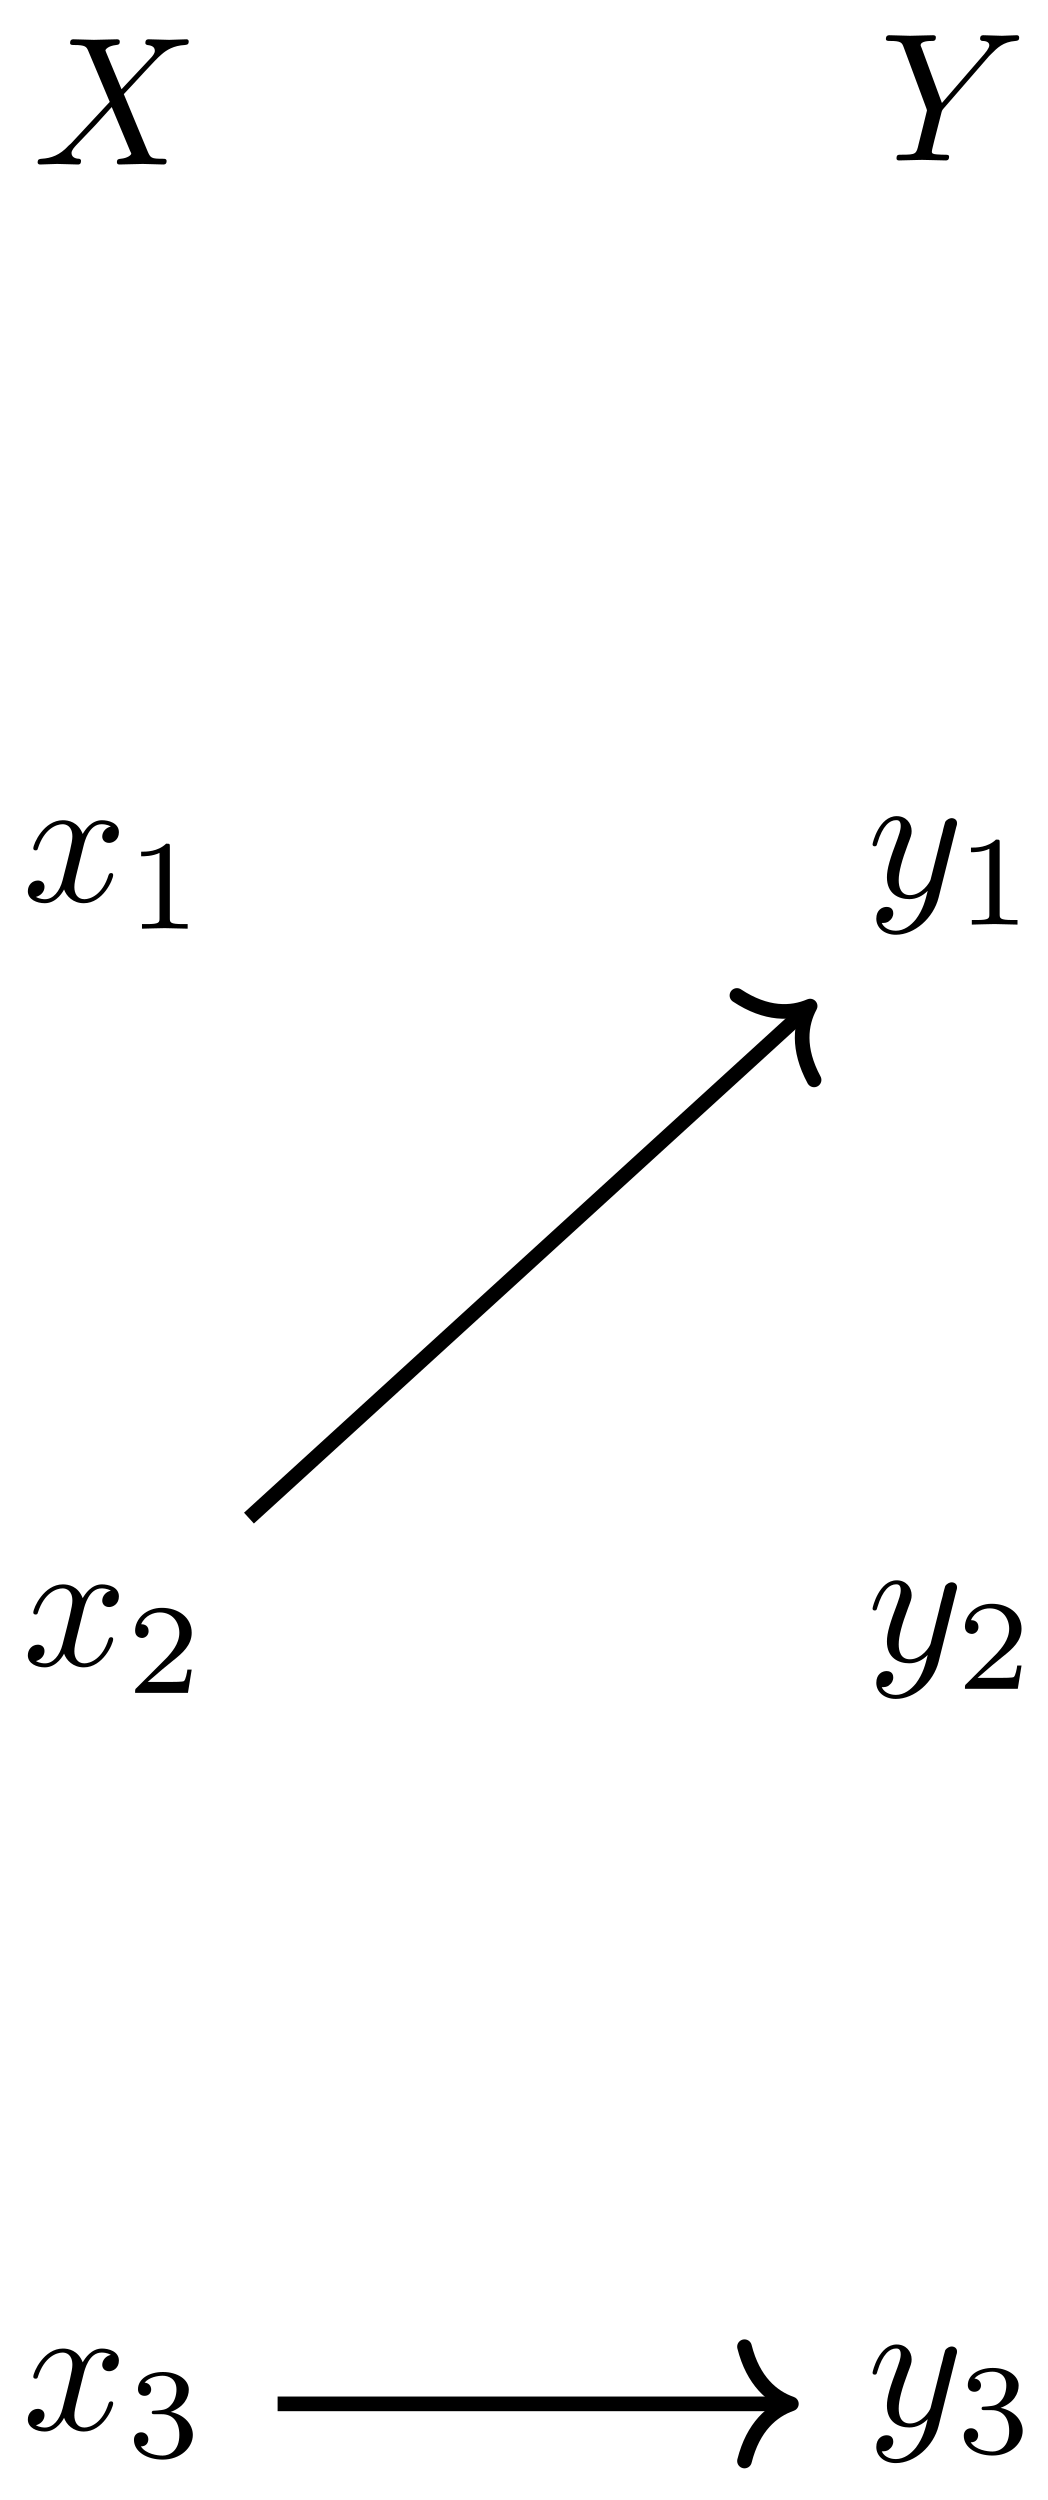
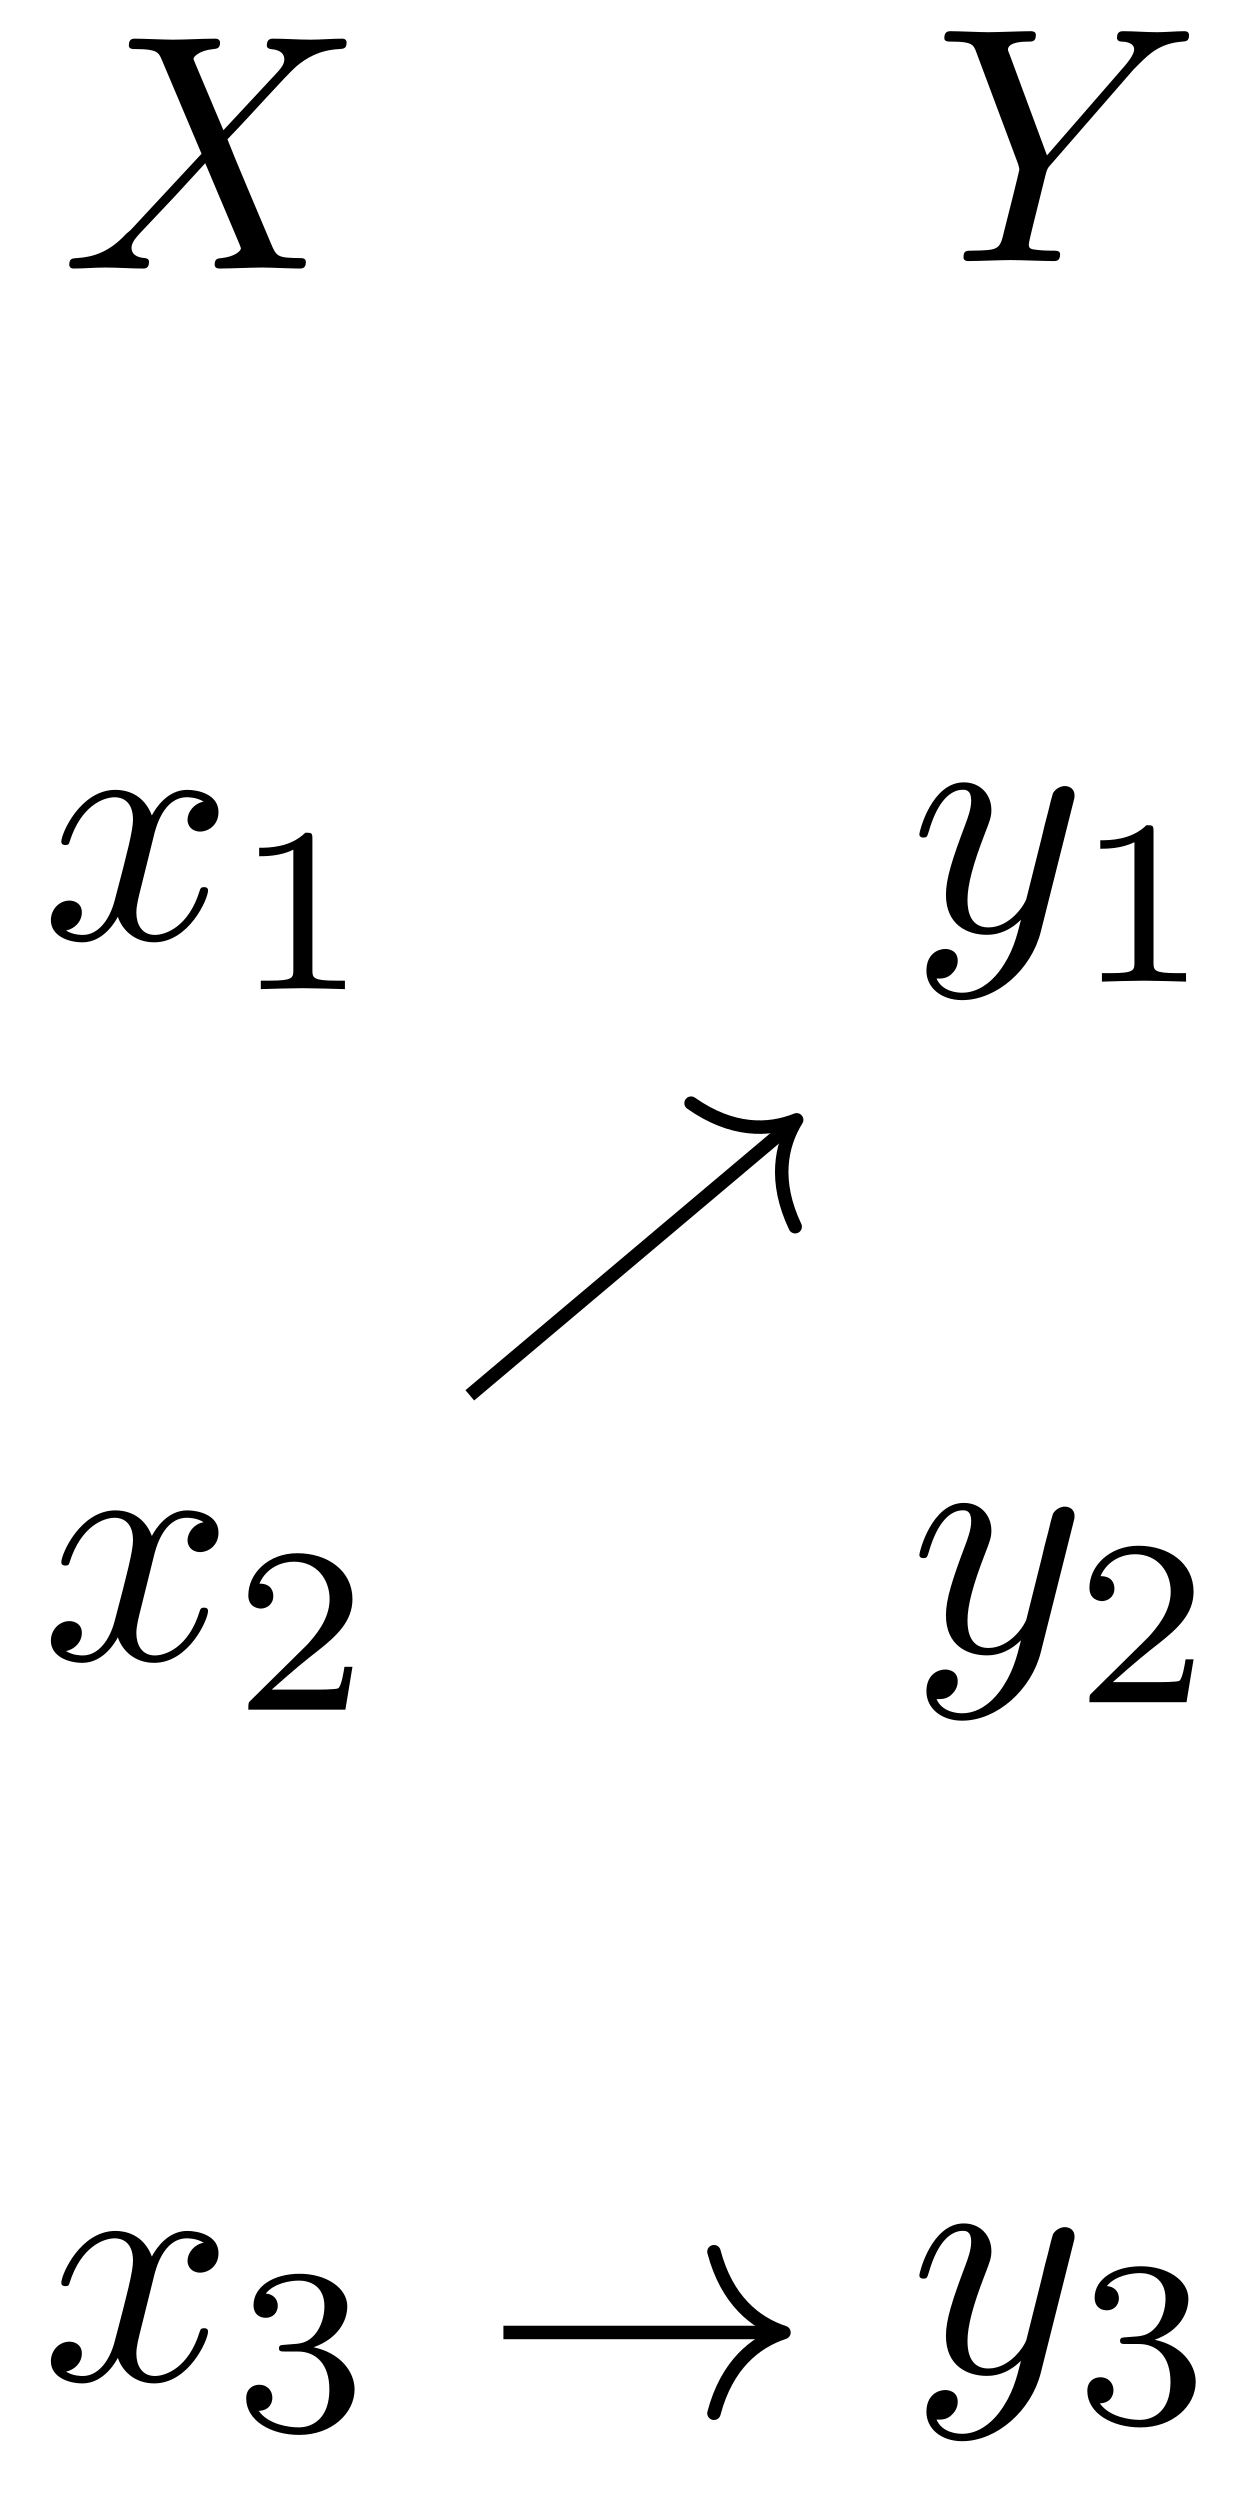
- <svg xmlns="http://www.w3.org/2000/svg" xmlns:xlink="http://www.w3.org/1999/xlink" width="57pt" height="136pt" viewBox="0 0 57 136" version="1.1">
+ <svg xmlns="http://www.w3.org/2000/svg" xmlns:xlink="http://www.w3.org/1999/xlink" version="1.1" width="37" height="74" viewBox="0 0 37 74">
  <defs>
-     <g>
-       <symbol overflow="visible" id="glyph0-0">
-         <path style="stroke:none;" d="" />
-       </symbol>
-       <symbol overflow="visible" id="glyph0-1">
-         <path style="stroke:none;" d="M 3.328 -3.016 C 3.391 -3.266 3.625 -4.188 4.312 -4.188 C 4.359 -4.188 4.609 -4.188 4.812 -4.062 C 4.531 -4 4.344 -3.766 4.344 -3.516 C 4.344 -3.359 4.453 -3.172 4.719 -3.172 C 4.938 -3.172 5.25 -3.344 5.25 -3.75 C 5.25 -4.266 4.672 -4.406 4.328 -4.406 C 3.75 -4.406 3.406 -3.875 3.281 -3.656 C 3.031 -4.312 2.5 -4.406 2.203 -4.406 C 1.172 -4.406 0.594 -3.125 0.594 -2.875 C 0.594 -2.766 0.703 -2.766 0.719 -2.766 C 0.797 -2.766 0.828 -2.797 0.844 -2.875 C 1.188 -3.938 1.844 -4.188 2.188 -4.188 C 2.375 -4.188 2.719 -4.094 2.719 -3.516 C 2.719 -3.203 2.547 -2.547 2.188 -1.141 C 2.031 -0.531 1.672 -0.109 1.234 -0.109 C 1.172 -0.109 0.953 -0.109 0.734 -0.234 C 0.984 -0.297 1.203 -0.5 1.203 -0.781 C 1.203 -1.047 0.984 -1.125 0.844 -1.125 C 0.531 -1.125 0.297 -0.875 0.297 -0.547 C 0.297 -0.094 0.781 0.109 1.219 0.109 C 1.891 0.109 2.25 -0.594 2.266 -0.641 C 2.391 -0.281 2.75 0.109 3.344 0.109 C 4.375 0.109 4.938 -1.172 4.938 -1.422 C 4.938 -1.531 4.859 -1.531 4.828 -1.531 C 4.734 -1.531 4.719 -1.484 4.688 -1.422 C 4.359 -0.344 3.688 -0.109 3.375 -0.109 C 2.984 -0.109 2.828 -0.422 2.828 -0.766 C 2.828 -0.984 2.875 -1.203 2.984 -1.641 Z M 3.328 -3.016 " />
-       </symbol>
-       <symbol overflow="visible" id="glyph0-2">
-         <path style="stroke:none;" d="M 4.844 -3.797 C 4.891 -3.938 4.891 -3.953 4.891 -4.031 C 4.891 -4.203 4.75 -4.297 4.594 -4.297 C 4.5 -4.297 4.344 -4.234 4.25 -4.094 C 4.234 -4.031 4.141 -3.734 4.109 -3.547 C 4.031 -3.297 3.969 -3.016 3.906 -2.75 L 3.453 -0.953 C 3.422 -0.812 2.984 -0.109 2.328 -0.109 C 1.828 -0.109 1.719 -0.547 1.719 -0.922 C 1.719 -1.375 1.891 -2 2.219 -2.875 C 2.375 -3.281 2.422 -3.391 2.422 -3.594 C 2.422 -4.031 2.109 -4.406 1.609 -4.406 C 0.656 -4.406 0.297 -2.953 0.297 -2.875 C 0.297 -2.766 0.391 -2.766 0.406 -2.766 C 0.516 -2.766 0.516 -2.797 0.562 -2.953 C 0.844 -3.891 1.234 -4.188 1.578 -4.188 C 1.656 -4.188 1.828 -4.188 1.828 -3.875 C 1.828 -3.625 1.719 -3.359 1.656 -3.172 C 1.25 -2.109 1.078 -1.547 1.078 -1.078 C 1.078 -0.188 1.703 0.109 2.297 0.109 C 2.688 0.109 3.016 -0.062 3.297 -0.344 C 3.172 0.172 3.047 0.672 2.656 1.203 C 2.391 1.531 2.016 1.828 1.562 1.828 C 1.422 1.828 0.969 1.797 0.797 1.406 C 0.953 1.406 1.094 1.406 1.219 1.281 C 1.328 1.203 1.422 1.062 1.422 0.875 C 1.422 0.562 1.156 0.531 1.062 0.531 C 0.828 0.531 0.5 0.688 0.5 1.172 C 0.5 1.672 0.938 2.047 1.562 2.047 C 2.578 2.047 3.609 1.141 3.891 0.016 Z M 4.844 -3.797 " />
-       </symbol>
-       <symbol overflow="visible" id="glyph0-3">
-         <path style="stroke:none;" d="M 4.828 -4.094 L 4 -6.078 C 3.969 -6.156 3.953 -6.203 3.953 -6.203 C 3.953 -6.266 4.109 -6.453 4.531 -6.5 C 4.641 -6.516 4.734 -6.516 4.734 -6.688 C 4.734 -6.812 4.609 -6.812 4.578 -6.812 C 4.172 -6.812 3.75 -6.781 3.328 -6.781 C 3.078 -6.781 2.469 -6.812 2.219 -6.812 C 2.156 -6.812 2.031 -6.812 2.031 -6.609 C 2.031 -6.5 2.141 -6.5 2.266 -6.5 C 2.859 -6.5 2.922 -6.406 3.016 -6.188 L 4.188 -3.406 L 2.078 -1.141 L 1.953 -1.031 C 1.469 -0.5 1 -0.344 0.484 -0.312 C 0.359 -0.297 0.266 -0.297 0.266 -0.109 C 0.266 -0.094 0.266 0 0.406 0 C 0.703 0 1.031 -0.031 1.328 -0.031 C 1.703 -0.031 2.094 0 2.453 0 C 2.516 0 2.625 0 2.625 -0.203 C 2.625 -0.297 2.531 -0.312 2.516 -0.312 C 2.422 -0.312 2.109 -0.344 2.109 -0.625 C 2.109 -0.781 2.266 -0.938 2.375 -1.062 L 3.406 -2.141 L 4.297 -3.125 L 5.297 -0.734 C 5.344 -0.625 5.359 -0.625 5.359 -0.594 C 5.359 -0.516 5.156 -0.344 4.781 -0.312 C 4.672 -0.297 4.578 -0.297 4.578 -0.125 C 4.578 0 4.688 0 4.719 0 C 5 0 5.703 -0.031 5.984 -0.031 C 6.234 -0.031 6.844 0 7.094 0 C 7.156 0 7.281 0 7.281 -0.188 C 7.281 -0.312 7.172 -0.312 7.094 -0.312 C 6.438 -0.312 6.406 -0.344 6.234 -0.75 C 5.859 -1.672 5.188 -3.234 4.953 -3.828 C 5.625 -4.531 6.672 -5.719 7 -5.984 C 7.281 -6.234 7.672 -6.469 8.266 -6.5 C 8.391 -6.516 8.484 -6.516 8.484 -6.703 C 8.484 -6.703 8.484 -6.812 8.359 -6.812 C 8.062 -6.812 7.719 -6.781 7.422 -6.781 C 7.047 -6.781 6.672 -6.812 6.312 -6.812 C 6.25 -6.812 6.125 -6.812 6.125 -6.609 C 6.125 -6.547 6.172 -6.516 6.234 -6.5 C 6.328 -6.484 6.641 -6.469 6.641 -6.188 C 6.641 -6.047 6.531 -5.922 6.453 -5.828 Z M 4.828 -4.094 " />
-       </symbol>
-       <symbol overflow="visible" id="glyph0-4">
-         <path style="stroke:none;" d="M 5.953 -5.672 L 6.094 -5.812 C 6.391 -6.109 6.719 -6.453 7.391 -6.5 C 7.5 -6.516 7.594 -6.516 7.594 -6.688 C 7.594 -6.766 7.547 -6.812 7.469 -6.812 C 7.203 -6.812 6.922 -6.781 6.656 -6.781 C 6.312 -6.781 5.969 -6.812 5.656 -6.812 C 5.594 -6.812 5.469 -6.812 5.469 -6.625 C 5.469 -6.516 5.562 -6.5 5.609 -6.5 C 5.688 -6.5 5.969 -6.484 5.969 -6.266 C 5.969 -6.094 5.734 -5.844 5.703 -5.797 L 3.391 -3.125 L 2.297 -6.094 C 2.234 -6.234 2.234 -6.25 2.234 -6.266 C 2.234 -6.5 2.719 -6.5 2.828 -6.5 C 2.953 -6.5 3.062 -6.5 3.062 -6.703 C 3.062 -6.812 2.938 -6.812 2.906 -6.812 C 2.625 -6.812 1.938 -6.781 1.656 -6.781 C 1.406 -6.781 0.781 -6.812 0.531 -6.812 C 0.484 -6.812 0.344 -6.812 0.344 -6.609 C 0.344 -6.5 0.453 -6.5 0.578 -6.5 C 1.172 -6.5 1.219 -6.406 1.312 -6.156 L 2.531 -2.875 C 2.547 -2.844 2.578 -2.734 2.578 -2.719 C 2.578 -2.688 2.172 -1.078 2.125 -0.891 C 2 -0.344 1.984 -0.312 1.188 -0.312 C 1 -0.312 0.922 -0.312 0.922 -0.109 C 0.922 0 1.031 0 1.062 0 C 1.328 0 2.031 -0.031 2.312 -0.031 C 2.594 -0.031 3.312 0 3.594 0 C 3.656 0 3.781 0 3.781 -0.203 C 3.781 -0.312 3.688 -0.312 3.5 -0.312 C 3.484 -0.312 3.297 -0.312 3.125 -0.328 C 2.906 -0.344 2.844 -0.375 2.844 -0.484 C 2.844 -0.562 2.938 -0.906 2.984 -1.109 L 3.344 -2.516 C 3.391 -2.719 3.406 -2.734 3.484 -2.828 Z M 5.953 -5.672 " />
-       </symbol>
-       <symbol overflow="visible" id="glyph1-0">
-         <path style="stroke:none;" d="" />
-       </symbol>
-       <symbol overflow="visible" id="glyph1-1">
-         <path style="stroke:none;" d="M 2.328 -4.438 C 2.328 -4.625 2.328 -4.625 2.125 -4.625 C 1.672 -4.188 1.047 -4.188 0.766 -4.188 L 0.766 -3.938 C 0.922 -3.938 1.391 -3.938 1.766 -4.125 L 1.766 -0.578 C 1.766 -0.344 1.766 -0.25 1.078 -0.25 L 0.812 -0.25 L 0.812 0 C 0.938 0 1.797 -0.031 2.047 -0.031 C 2.266 -0.031 3.141 0 3.297 0 L 3.297 -0.25 L 3.031 -0.25 C 2.328 -0.25 2.328 -0.344 2.328 -0.578 Z M 2.328 -4.438 " />
-       </symbol>
-       <symbol overflow="visible" id="glyph1-2">
-         <path style="stroke:none;" d="M 3.516 -1.266 L 3.281 -1.266 C 3.266 -1.109 3.188 -0.703 3.094 -0.641 C 3.047 -0.594 2.516 -0.594 2.406 -0.594 L 1.125 -0.594 C 1.859 -1.234 2.109 -1.438 2.516 -1.766 C 3.031 -2.172 3.516 -2.609 3.516 -3.266 C 3.516 -4.109 2.781 -4.625 1.891 -4.625 C 1.031 -4.625 0.438 -4.016 0.438 -3.375 C 0.438 -3.031 0.734 -2.984 0.812 -2.984 C 0.969 -2.984 1.172 -3.109 1.172 -3.359 C 1.172 -3.484 1.125 -3.734 0.766 -3.734 C 0.984 -4.219 1.453 -4.375 1.781 -4.375 C 2.484 -4.375 2.844 -3.828 2.844 -3.266 C 2.844 -2.656 2.406 -2.188 2.188 -1.938 L 0.516 -0.266 C 0.438 -0.203 0.438 -0.188 0.438 0 L 3.312 0 Z M 3.516 -1.266 " />
-       </symbol>
-       <symbol overflow="visible" id="glyph1-3">
-         <path style="stroke:none;" d="M 1.906 -2.328 C 2.453 -2.328 2.844 -1.953 2.844 -1.203 C 2.844 -0.344 2.328 -0.078 1.938 -0.078 C 1.656 -0.078 1.031 -0.156 0.75 -0.578 C 1.078 -0.578 1.156 -0.812 1.156 -0.969 C 1.156 -1.188 0.984 -1.344 0.766 -1.344 C 0.578 -1.344 0.375 -1.219 0.375 -0.938 C 0.375 -0.281 1.094 0.141 1.938 0.141 C 2.906 0.141 3.578 -0.516 3.578 -1.203 C 3.578 -1.75 3.141 -2.297 2.375 -2.453 C 3.094 -2.719 3.359 -3.234 3.359 -3.672 C 3.359 -4.219 2.734 -4.625 1.953 -4.625 C 1.188 -4.625 0.594 -4.25 0.594 -3.688 C 0.594 -3.453 0.75 -3.328 0.953 -3.328 C 1.172 -3.328 1.312 -3.484 1.312 -3.672 C 1.312 -3.875 1.172 -4.031 0.953 -4.047 C 1.203 -4.344 1.672 -4.422 1.938 -4.422 C 2.25 -4.422 2.688 -4.266 2.688 -3.672 C 2.688 -3.375 2.594 -3.047 2.406 -2.844 C 2.188 -2.578 1.984 -2.562 1.641 -2.531 C 1.469 -2.516 1.453 -2.516 1.422 -2.516 C 1.406 -2.516 1.344 -2.5 1.344 -2.422 C 1.344 -2.328 1.406 -2.328 1.531 -2.328 Z M 1.906 -2.328 " />
-       </symbol>
-     </g>
+     <path id="font_1_3" d="M.334 .302C.34 .328 .363 .42 .433 .42 .438 .42 .462 .42 .483 .407 .455 .402 .435 .377 .435 .353 .435 .337 .446 .318 .473 .318 .495 .318 .527 .336 .527 .376 .527 .428 .468 .442 .434 .442 .376 .442 .341 .389 .329 .366 .304 .432 .25 .442 .221 .442 .117 .442 .06 .313 .06 .288 .06 .278 .07 .278 .072 .278 .08 .278 .083 .28 .085 .289 .119 .395 .185 .42 .219 .42 .238 .42 .273 .411 .273 .353 .273 .322 .256 .255 .219 .115 .203 .053 .168 .011 .124 .011 .118 .011 .095 .011 .074 .024 .099 .029 .121 .05 .121 .078 .121 .105 .099 .113 .084 .113 .054 .113 .029 .087 .029 .055 .029 .009 .079-.011 .123-.011 .189-.011 .225 .059 .228 .065 .24 .028 .276-.011 .336-.011 .439-.011 .496 .118 .496 .143 .496 .153 .487 .153 .484 .153 .475 .153 .473 .149 .471 .142 .438 .035 .37 .011 .338 .011 .299 .011 .283 .043 .283 .077 .283 .099 .289 .121 .3 .165L.334 .302Z" />
+     <path id="font_2_1" d="M.335 .636C.335 .663 .333 .664 .305 .664 .241 .601 .15 .6 .109 .6V.564C.133 .564 .199 .564 .254 .592V.082C.254 .049 .254 .036 .154 .036H.116V0C.134 .001 .257 .004 .294 .004 .325 .004 .451 .001 .473 0V.036H.435C.335 .036 .335 .049 .335 .082V.636Z" />
+     <path id="font_2_2" d="M.505 .182H.471C.468 .16 .458 .101 .445 .091 .437 .085 .36 .085 .346 .085H.162C.267 .178 .302 .206 .362 .253 .436 .312 .505 .374 .505 .469 .505 .59 .399 .664 .271 .664 .147 .664 .063 .577 .063 .485 .063 .434 .106 .429 .116 .429 .14 .429 .169 .446 .169 .482 .169 .5 .162 .535 .11 .535 .141 .606 .209 .628 .256 .628 .356 .628 .408 .55 .408 .469 .408 .382 .346 .313 .314 .277L.073 .039C.063 .03 .063 .028 .063 0H.475L.505 .182Z" />
+     <path id="font_2_3" d="M.273 .334C.351 .334 .407 .28 .407 .173 .407 .049 .335 .012 .277 .012 .237 .012 .149 .023 .107 .082 .154 .084 .165 .117 .165 .138 .165 .17 .141 .193 .11 .193 .082 .193 .054 .176 .054 .135 .054 .041 .158-.02 .279-.02 .418-.02 .514 .073 .514 .173 .514 .251 .45 .329 .34 .352 .445 .39 .483 .465 .483 .526 .483 .605 .392 .664 .281 .664 .17 .664 .085 .61 .085 .53 .085 .496 .107 .477 .137 .477 .168 .477 .188 .5 .188 .528 .188 .557 .168 .578 .137 .58 .172 .624 .241 .635 .278 .635 .323 .635 .386 .613 .386 .526 .386 .484 .372 .438 .346 .407 .313 .369 .285 .367 .235 .364 .21 .362 .208 .362 .203 .361 .201 .361 .193 .359 .193 .348 .193 .334 .202 .334 .219 .334H.273Z" />
+     <path id="font_1_4" d="M.486 .381C.49 .395 .49 .397 .49 .404 .49 .422 .476 .431 .461 .431 .451 .431 .435 .425 .426 .41 .424 .405 .416 .374 .412 .356 .405 .33 .398 .303 .392 .276L.347 .096C.343 .081 .3 .011 .234 .011 .183 .011 .172 .055 .172 .092 .172 .138 .189 .2 .223 .288 .239 .329 .243 .34 .243 .36 .243 .405 .211 .442 .161 .442 .066 .442 .029 .297 .029 .288 .029 .278 .039 .278 .041 .278 .051 .278 .052 .28 .057 .296 .084 .39 .124 .42 .158 .42 .166 .42 .183 .42 .183 .388 .183 .363 .173 .337 .166 .318 .126 .212 .108 .155 .108 .108 .108 .019 .171-.011 .23-.011 .269-.011 .303 .006 .331 .034 .318-.018 .306-.067 .266-.12 .24-.154 .202-.183 .156-.183 .142-.183 .097-.18 .08-.141 .096-.141 .109-.141 .123-.129 .133-.12 .143-.107 .143-.088 .143-.057 .116-.053 .106-.053 .083-.053 .05-.069 .05-.118 .05-.168 .094-.205 .156-.205 .259-.205 .362-.114 .39-.001L.486 .381Z" />
+     <path id="font_1_1" d="M.485 .411 .401 .61C.398 .618 .396 .622 .396 .623 .396 .629 .413 .648 .455 .652 .465 .653 .475 .654 .475 .671 .475 .683 .463 .683 .46 .683 .419 .683 .376 .68 .334 .68 .309 .68 .247 .683 .222 .683 .216 .683 .204 .683 .204 .663 .204 .652 .214 .652 .227 .652 .287 .652 .293 .642 .302 .62L.42 .341 .209 .114 .196 .103C.147 .05 .1 .034 .049 .031 .036 .03 .027 .03 .027 .011 .027 .01 .027 0 .04 0 .07 0 .103 .003 .134 .003 .171 .003 .21 0 .246 0 .252 0 .264 0 .264 .02 .264 .03 .254 .031 .252 .031 .243 .032 .212 .034 .212 .062 .212 .078 .227 .094 .239 .107L.341 .215 .431 .313 .532 .074C.536 .063 .537 .062 .537 .06 .537 .052 .518 .035 .479 .031 .468 .03 .459 .029 .459 .012 .459 0 .47 0 .474 0 .502 0 .572 .003 .6 .003 .625 .003 .686 0 .711 0 .718 0 .73 0 .73 .019 .73 .031 .72 .031 .712 .031 .645 .032 .643 .035 .626 .075 .587 .168 .52 .324 .497 .384 .565 .454 .67 .573 .702 .601 .731 .625 .769 .649 .829 .652 .842 .653 .851 .653 .851 .672 .851 .673 .851 .683 .838 .683 .808 .683 .775 .68 .744 .68 .707 .68 .669 .683 .633 .683 .627 .683 .614 .683 .614 .663 .614 .656 .619 .653 .626 .652 .635 .651 .666 .649 .666 .621 .666 .607 .655 .594 .647 .585L.485 .411Z" />
+     <path id="font_1_2" d="M.597 .569 .611 .583C.641 .613 .674 .647 .742 .652 .753 .653 .762 .653 .762 .671 .762 .679 .757 .683 .749 .683 .723 .683 .694 .68 .667 .68 .634 .68 .599 .683 .567 .683 .561 .683 .548 .683 .548 .664 .548 .653 .558 .652 .563 .652 .57 .652 .599 .65 .599 .629 .599 .612 .576 .586 .572 .581L.34 .314 .23 .611C.224 .625 .224 .627 .224 .628 .224 .652 .273 .652 .283 .652 .297 .652 .307 .652 .307 .672 .307 .683 .295 .683 .292 .683 .264 .683 .194 .68 .166 .68 .141 .68 .079 .683 .054 .683 .048 .683 .035 .683 .035 .663 .035 .652 .045 .652 .058 .652 .118 .652 .122 .643 .131 .618L.254 .289C.255 .286 .258 .275 .258 .272 .258 .269 .218 .108 .213 .09 .2 .035 .199 .032 .119 .031 .1 .031 .092 .031 .092 .011 .092 0 .104 0 .106 0 .134 0 .204 .003 .232 .003 .26 .003 .332 0 .36 0 .367 0 .379 0 .379 .02 .379 .031 .37 .031 .351 .031 .349 .031 .33 .031 .313 .033 .292 .035 .286 .037 .286 .049 .286 .056 .295 .091 .3 .112L.335 .253C.34 .272 .341 .275 .349 .284L.597 .569Z" />
  </defs>
-   <g id="surface1">
-     <g style="fill:rgb(0%,0%,0%);fill-opacity:1;">
-       <use xlink:href="#glyph0-1" x="1.218" y="49.026" />
-     </g>
-     <g style="fill:rgb(0%,0%,0%);fill-opacity:1;">
-       <use xlink:href="#glyph1-1" x="6.912" y="50.521" />
-     </g>
-     <g style="fill:rgb(0%,0%,0%);fill-opacity:1;">
-       <use xlink:href="#glyph0-1" x="1.218" y="90.596" />
-     </g>
-     <g style="fill:rgb(0%,0%,0%);fill-opacity:1;">
-       <use xlink:href="#glyph1-2" x="6.912" y="92.091" />
-     </g>
-     <g style="fill:rgb(0%,0%,0%);fill-opacity:1;">
-       <use xlink:href="#glyph0-1" x="1.218" y="132.167" />
-     </g>
-     <g style="fill:rgb(0%,0%,0%);fill-opacity:1;">
-       <use xlink:href="#glyph1-3" x="6.912" y="133.662" />
-     </g>
-     <g style="fill:rgb(0%,0%,0%);fill-opacity:1;">
-       <use xlink:href="#glyph0-2" x="47.171" y="48.804" />
-     </g>
-     <g style="fill:rgb(0%,0%,0%);fill-opacity:1;">
-       <use xlink:href="#glyph1-1" x="52.055" y="50.299" />
-     </g>
-     <g style="fill:rgb(0%,0%,0%);fill-opacity:1;">
-       <use xlink:href="#glyph0-2" x="47.171" y="90.375" />
-     </g>
-     <g style="fill:rgb(0%,0%,0%);fill-opacity:1;">
-       <use xlink:href="#glyph1-2" x="52.055" y="91.87" />
-     </g>
-     <g style="fill:rgb(0%,0%,0%);fill-opacity:1;">
-       <use xlink:href="#glyph0-2" x="47.171" y="131.946" />
-     </g>
-     <g style="fill:rgb(0%,0%,0%);fill-opacity:1;">
-       <use xlink:href="#glyph1-3" x="52.055" y="133.441" />
-     </g>
-     <g style="fill:rgb(0%,0%,0%);fill-opacity:1;">
-       <use xlink:href="#glyph0-3" x="1.782" y="8.949" />
-     </g>
-     <g style="fill:rgb(0%,0%,0%);fill-opacity:1;">
-       <use xlink:href="#glyph0-4" x="47.849" y="8.728" />
-     </g>
-     <path style="fill:none;stroke-width:0.797;stroke-linecap:butt;stroke-linejoin:miter;stroke:rgb(0%,0%,0%);stroke-opacity:1;stroke-miterlimit:10;" d="M 7.242 -34.956 L 37.474 -7.368 " transform="matrix(1.00009,0,0,-1.00005,6.300217,47.62773)" />
-     <path style="fill:none;stroke-width:0.797;stroke-linecap:round;stroke-linejoin:round;stroke:rgb(0%,0%,0%);stroke-opacity:1;stroke-miterlimit:10;" d="M -2.552 3.109 C -2.085 1.245 -1.046 0.361 -0.001 -0.001 C -1.046 -0.364 -2.084 -1.246 -2.549 -3.112 " transform="matrix(0.738666,-0.674074,-0.674101,-0.738637,44.07059,54.7291)" />
-     <path style="fill:none;stroke-width:0.797;stroke-linecap:butt;stroke-linejoin:miter;stroke:rgb(0%,0%,0%);stroke-opacity:1;stroke-miterlimit:10;" d="M 8.801 -83.138 L 36.349 -83.138 " transform="matrix(1.00009,0,0,-1.00005,6.300217,47.62773)" />
-     <path style="fill:none;stroke-width:0.797;stroke-linecap:round;stroke-linejoin:round;stroke:rgb(0%,0%,0%);stroke-opacity:1;stroke-miterlimit:10;" d="M -2.552 3.109 C -2.084 1.246 -1.045 0.363 -0.002 0 C -1.045 -0.363 -2.084 -1.246 -2.552 -3.109 " transform="matrix(1.00009,0,0,-1.00005,43.05259,130.7696)" />
-   </g>
+   <use data-text="x" xlink:href="#font_1_3" transform="matrix(9.9626,0,0,-9.962799,1.217003,27.78332)" />
+   <use data-text="1" xlink:href="#font_2_1" transform="matrix(6.9738,0,0,-6.97394,6.911003,29.27835)" />
+   <use data-text="x" xlink:href="#font_1_3" transform="matrix(9.9626,0,0,-9.962799,1.217003,49.11075)" />
+   <use data-text="2" xlink:href="#font_2_2" transform="matrix(6.9738,0,0,-6.97394,6.911003,50.60578)" />
+   <use data-text="x" xlink:href="#font_1_3" transform="matrix(9.9626,0,0,-9.962799,1.217003,70.43917)" />
+   <use data-text="3" xlink:href="#font_2_3" transform="matrix(6.9738,0,0,-6.97394,6.911003,71.93421)" />
+   <use data-text="y" xlink:href="#font_1_4" transform="matrix(9.9626,0,0,-9.962799,26.924,27.56131)" />
+   <use data-text="1" xlink:href="#font_2_1" transform="matrix(6.9738,0,0,-6.97394,31.80801,29.05634)" />
+   <use data-text="y" xlink:href="#font_1_4" transform="matrix(9.9626,0,0,-9.962799,26.924,48.88974)" />
+   <use data-text="2" xlink:href="#font_2_2" transform="matrix(6.9738,0,0,-6.97394,31.80801,50.38477)" />
+   <use data-text="y" xlink:href="#font_1_4" transform="matrix(9.9626,0,0,-9.962799,26.924,70.21716)" />
+   <use data-text="3" xlink:href="#font_2_3" transform="matrix(6.9738,0,0,-6.97394,31.80801,71.7122)" />
+   <use data-text="X" xlink:href="#font_1_1" transform="matrix(9.9626,0,0,-9.962799,1.781006,7.948918)" />
+   <use data-text="Y" xlink:href="#font_1_2" transform="matrix(9.9626,0,0,-9.962799,27.603,7.727915)" />
+   <path transform="matrix(1,0,0,-1.00002,6.299004,26.38529)" stroke-width=".399" stroke-linecap="butt" stroke-miterlimit="10" stroke-linejoin="miter" fill="none" stroke="#000000" d="M7.607-14.916 17.129-6.89" />
+   <path transform="matrix(.76462,-.644433,-.64442,-.7646353,23.58072,33.14701)" stroke-width=".399" stroke-linecap="round" stroke-linejoin="round" fill="none" stroke="#000000" d="M-2.072 2.391C-1.694 .956-.85 .279 0 0-.85-.279-1.694-.956-2.072-2.391" />
+   <path transform="matrix(1,0,0,-1.00002,6.299004,26.38529)" stroke-width=".399" stroke-linecap="butt" stroke-miterlimit="10" stroke-linejoin="miter" fill="none" stroke="#000000" d="M8.602-42.655H16.707" />
+   <path transform="matrix(1,0,0,-1.00002,23.20539,69.04146)" stroke-width=".399" stroke-linecap="round" stroke-linejoin="round" fill="none" stroke="#000000" d="M-2.072 2.391C-1.694 .956-.85 .279 0 0-.85-.279-1.694-.956-2.072-2.391" />
</svg>
